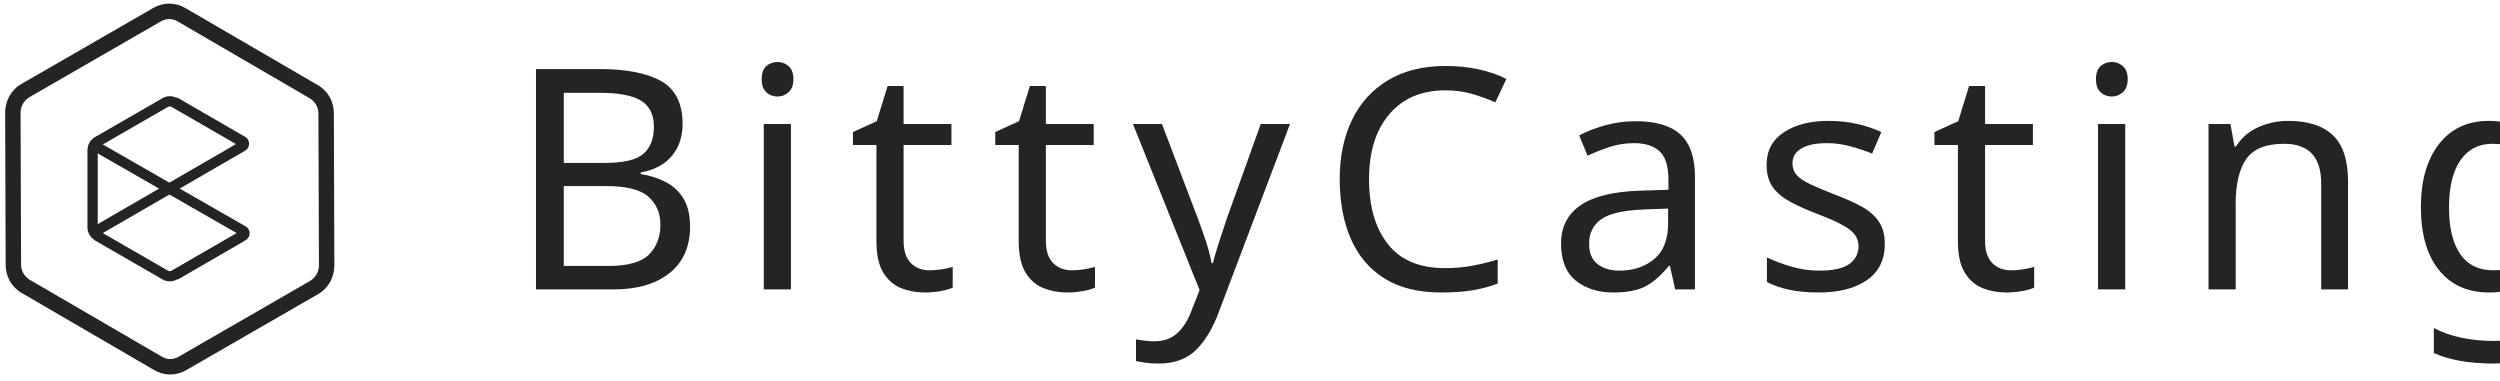
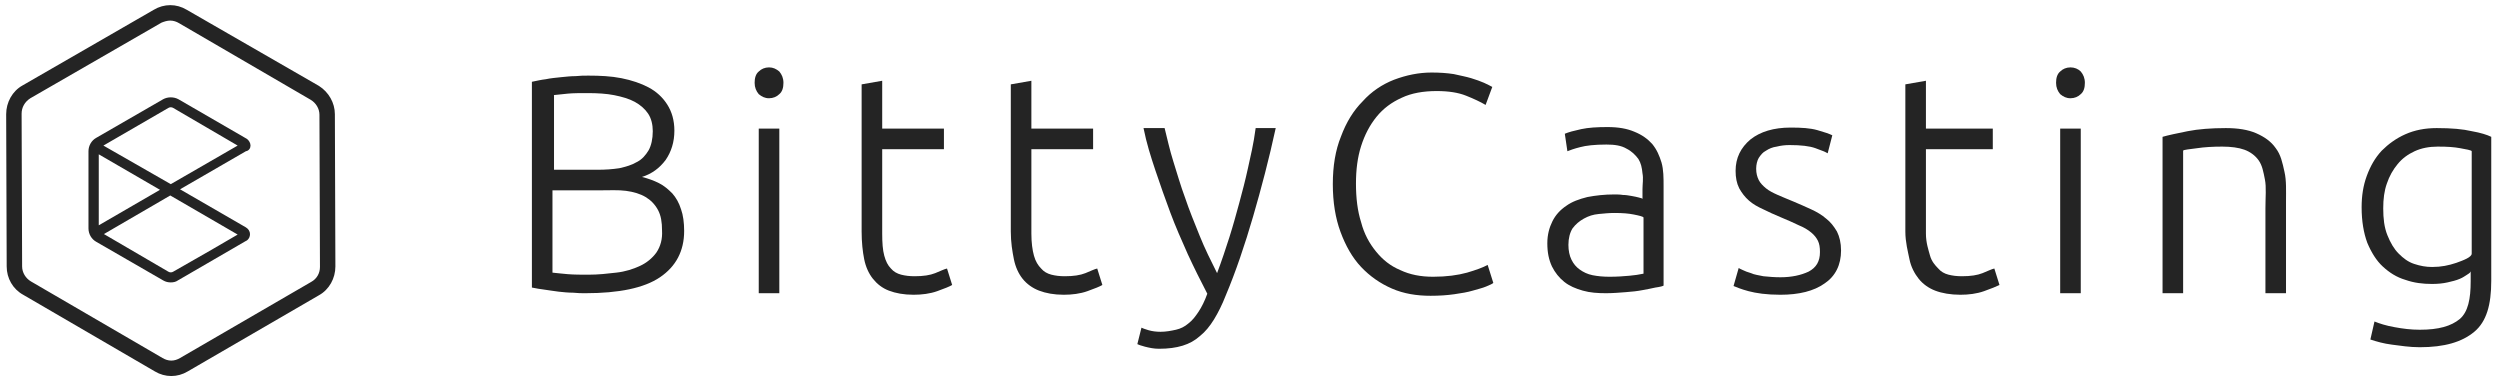
- <svg xmlns="http://www.w3.org/2000/svg" version="1.1" id="Layer_1" x="0px" y="0px" viewBox="-56 164 486 74" style="enable-background:new -56 164 486 74;" xml:space="preserve">
+ <svg xmlns="http://www.w3.org/2000/svg" version="1.1" id="Layer_1" x="0px" y="0px" viewBox="-177 558.5 486 74" style="enable-background:new -177 558.5 486 74;" xml:space="preserve">
  <style type="text/css">
	.st0{fill:#242424;}
- 	.st1{font-family:'Ubuntu-Light';}
- 	.st2{font-size:60px;}
- 	.st3{letter-spacing:6;}
- 	.st4{fill:none;stroke:#242424;stroke-width:2;stroke-miterlimit:10;}
- 	.st5{fill:none;stroke:#242424;stroke-width:2;stroke-linejoin:round;stroke-miterlimit:10;}
</style>
-   <text id="XMLID_813_" transform="matrix(1 0 0 1 42.3821 220.2651)" class="st0 st1 st2 st3">BittyCasting</text>
-   <g id="XMLID_945_">
-     <path class="st0" d="M-23.1,167.7L-23.1,167.7c0.6,0,1.2,0.2,1.7,0.5l25.6,14.9c1,0.6,1.7,1.7,1.7,2.9L6,215.6c0,1.2-0.6,2.3-1.7,3   l-25.5,14.7c-0.5,0.3-1.1,0.5-1.7,0.5c-0.6,0-1.2-0.2-1.7-0.5l-25.6-14.9c-1-0.6-1.7-1.7-1.7-2.9l-0.1-29.6c0-1.2,0.6-2.3,1.7-3   l25.5-14.7C-24.3,167.9-23.7,167.7-23.1,167.7 M-23.1,164.7c-1.1,0-2.2,0.3-3.2,0.9l-25.5,14.7c-2,1.1-3.2,3.3-3.2,5.6l0.1,29.6   c0,2.3,1.2,4.4,3.2,5.5l25.6,14.9c1,0.6,2.1,0.9,3.2,0.9c1.1,0,2.2-0.3,3.2-0.9l25.5-14.7c2-1.1,3.2-3.3,3.2-5.6L8.9,186   c0-2.3-1.2-4.4-3.2-5.5l-25.6-14.9C-20.9,165-22,164.7-23.1,164.7L-23.1,164.7z" />
+   <g id="XMLID_9_">
+     <path id="XMLID_122_" class="st0" d="M-46.3,596.1c-0.8-0.8-1.6-1.5-2.6-2s-2.1-0.9-3.3-1.2c1.9-0.6,3.4-1.7,4.6-3.3   c1.1-1.6,1.7-3.5,1.7-5.7c0-2-0.5-3.7-1.4-5.1c-0.9-1.4-2.1-2.5-3.6-3.3s-3.3-1.4-5.3-1.8s-4.2-0.5-6.4-0.5c-0.8,0-1.6,0-2.5,0.1   c-0.9,0-1.8,0.1-2.8,0.2c-0.9,0.1-2.1,0.2-3,0.4c-0.9,0.1-1.7,0.3-2.7,0.5v40c1,0.2,1.6,0.3,2.4,0.4c0.8,0.1,1.9,0.3,2.8,0.4   s1.9,0.2,2.8,0.2c0.9,0.1,1.7,0.1,2.4,0.1c6.5,0,11.4-1,14.5-3.1c3.1-2.1,4.7-5.1,4.7-9c0-1.6-0.2-3.1-0.6-4.2   C-45,597.9-45.6,596.9-46.3,596.1z M-69.5,577c1-0.1,1.8-0.2,2.9-0.3c1-0.1,2.4-0.1,3.9-0.1c1.8,0,3.6,0.1,5.1,0.4s2.9,0.7,4,1.3   c1.1,0.6,2,1.4,2.6,2.3c0.6,0.9,0.9,2.1,0.9,3.4c0,1.5-0.3,2.8-0.8,3.7c-0.6,1-1.3,1.8-2.3,2.3c-1,0.6-2.1,0.9-3.4,1.2   c-1.3,0.2-2.7,0.3-4.2,0.3h-8.5V577H-69.5z M-49.4,607.6c-0.8,1.1-1.9,2-3.2,2.6c-1.3,0.6-2.8,1.1-4.6,1.3   c-1.7,0.2-3.5,0.4-5.4,0.4c-1.2,0-2.8,0-4-0.1c-1.2-0.1-2-0.2-3-0.3v-16h9.3c1.8,0,3.5-0.1,5,0.1c1.5,0.2,2.8,0.6,3.8,1.2   c1,0.6,1.8,1.4,2.4,2.5c0.6,1.1,0.8,2.4,0.8,4C-48.2,605-48.6,606.4-49.4,607.6z" />
+     <path id="XMLID_125_" class="st0" d="M-27.5,571.6c-0.8,0-1.5,0.3-2,0.8c-0.6,0.5-0.8,1.3-0.8,2.2c0,0.9,0.3,1.6,0.8,2.2   c0.6,0.5,1.2,0.8,2,0.8s1.5-0.3,2-0.8c0.6-0.5,0.8-1.3,0.8-2.2c0-0.9-0.3-1.6-0.8-2.2C-26.1,571.9-26.7,571.6-27.5,571.6z" />
+     <rect id="XMLID_126_" x="-29.5" y="583.5" class="st0" width="4" height="32" />
+     <path id="XMLID_127_" class="st0" d="M4.8,611.6c-1,0.4-2.3,0.6-4,0.6c-1,0-1.8-0.1-2.6-0.3s-1.5-0.6-2-1.2c-0.6-0.6-1-1.4-1.3-2.5   s-0.4-2.5-0.4-4.3v-16.4h12v-4h-12v-9.3l-4,0.7v28.6c0,2.1,0.2,3.9,0.5,5.4s0.9,2.8,1.7,3.8s1.8,1.8,3.1,2.3s2.9,0.8,4.8,0.8   c1.6,0,3.2-0.2,4.6-0.7c1.4-0.5,2.4-0.9,2.9-1.2l-1-3.2C6.6,610.8,5.8,611.2,4.8,611.6z" />
+     <path id="XMLID_128_" class="st0" d="M34,611.6c-1,0.4-2.3,0.6-4,0.6c-1,0-1.8-0.1-2.6-0.3s-1.5-0.6-2-1.2   c-0.6-0.6-1.1-1.4-1.4-2.5c-0.3-1.1-0.5-2.5-0.5-4.3v-16.4h12v-4h-12v-9.3l-4,0.7v28.6c0,2.1,0.3,3.9,0.6,5.4s0.9,2.8,1.7,3.8   s1.9,1.8,3.2,2.3s2.9,0.8,4.8,0.8c1.6,0,3.2-0.2,4.6-0.7c1.4-0.5,2.4-0.9,2.9-1.2l-1-3.2C35.8,610.8,35,611.2,34,611.6z" />
+     <path id="XMLID_129_" class="st0" d="M65.6,591.2c-0.5,2.3-1.1,4.6-1.7,6.8c-0.6,2.2-1.2,4.4-1.9,6.6c-0.7,2.2-1.5,4.6-2.4,7   c-1.2-2.4-2.4-4.8-3.4-7.3s-2-4.9-2.8-7.3c-0.9-2.4-1.6-4.9-2.3-7.1s-1.2-4.5-1.7-6.5h-4.1c0.6,3,1.4,5.5,2.3,8.2   c0.9,2.7,1.9,5.5,2.9,8.2c1,2.7,2.2,5.4,3.4,8.1c1.2,2.6,2.5,5.2,3.8,7.7c-0.5,1.4-1.1,2.6-1.7,3.5c-0.6,0.9-1.2,1.7-2,2.3   c-0.7,0.6-1.5,1-2.4,1.2c-0.9,0.2-1.9,0.4-3,0.4c-0.8,0-1.6-0.1-2.3-0.3s-1.2-0.4-1.4-0.5l-0.8,3.2c0.2,0.1,0.7,0.3,1.5,0.5   c0.8,0.2,1.7,0.4,2.7,0.4c1.8,0,3.3-0.2,4.6-0.6s2.4-1,3.4-1.9c1-0.8,1.9-1.9,2.7-3.2c0.8-1.3,1.6-2.9,2.3-4.7   c1.9-4.5,3.7-9.8,5.3-15.3s3.1-11.2,4.4-17.2h-3.9C66.7,586.5,66.1,588.9,65.6,591.2z" />
+     <path id="XMLID_130_" class="st0" d="M108.2,611.5c-1.8,0.5-4,0.8-6.6,0.8c-2.4,0-4.5-0.4-6.4-1.3c-1.9-0.8-3.4-2-4.7-3.6   c-1.3-1.6-2.3-3.4-2.9-5.7c-0.7-2.2-1-4.7-1-7.5c0-2.7,0.3-5.1,1-7.3s1.7-4.1,3-5.7s2.9-2.8,4.9-3.7c1.9-0.9,4.2-1.3,6.8-1.3   c2.3,0,4.2,0.3,5.7,0.9c1.5,0.6,2.8,1.2,3.8,1.8l1.3-3.5c-0.4-0.2-0.9-0.5-1.6-0.8c-0.7-0.3-1.5-0.6-2.5-0.9s-2.1-0.5-3.4-0.8   c-1.3-0.2-2.7-0.3-4.3-0.3c-2.5,0-4.9,0.5-7.3,1.4c-2.3,0.9-4.4,2.3-6.1,4.2c-1.8,1.8-3.2,4.1-4.2,6.8c-1.1,2.7-1.6,5.8-1.6,9.3   s0.5,6.6,1.5,9.3c1,2.7,2.3,5,4,6.8s3.7,3.2,6,4.2s4.8,1.4,7.5,1.4c1.7,0,3.2-0.1,4.6-0.3s2.6-0.4,3.6-0.7s1.9-0.5,2.6-0.8   s1.2-0.5,1.4-0.7l-1.1-3.5C111.3,610.5,109.9,611,108.2,611.5z" />
+     <path id="XMLID_133_" class="st0" d="M144.2,586.5c-0.9-1-2-1.8-3.5-2.4c-1.4-0.6-3.1-0.9-5.2-0.9c-2,0-3.7,0.1-5.1,0.4   c-1.4,0.3-2.5,0.6-3.2,0.9l0.5,3.4c0.5-0.2,1.3-0.5,2.5-0.8c1.1-0.3,2.8-0.5,5.1-0.5c1.6,0,2.9,0.2,3.9,0.8c1,0.5,1.7,1.2,2.3,2   c0.5,0.8,0.7,1.7,0.8,2.8c0.2,1,0,2.1,0,3.1v1.9c0-0.1-0.2-0.2-0.7-0.3c-0.4-0.1-0.8-0.2-1.4-0.3c-0.6-0.1-1.1-0.2-1.7-0.2   c-0.6-0.1-1.2-0.1-1.7-0.1c-1.9,0-3.6,0.2-5.2,0.5c-1.6,0.4-3,0.9-4.1,1.7c-1.2,0.8-2.1,1.8-2.7,3s-1,2.6-1,4.3   c0,1.8,0.3,3.2,0.9,4.5c0.6,1.2,1.4,2.2,2.4,3c1,0.8,2.2,1.3,3.6,1.7c1.4,0.4,2.9,0.5,4.5,0.5c1.3,0,2.5-0.1,3.8-0.2   c1.3-0.1,2.3-0.2,3.3-0.4s1.7-0.3,2.5-0.5c0.8-0.1,1.6-0.3,1.6-0.4v-19.3c0-1.6,0-3.2-0.4-4.6C145.6,588.8,145.1,587.6,144.2,586.5   z M142.5,611.7c-1,0.2-1.6,0.3-2.7,0.4c-1.1,0.1-2.4,0.2-3.9,0.2c-1.2,0-2.3-0.1-3.3-0.3s-1.8-0.6-2.5-1.1s-1.2-1.1-1.6-1.9   c-0.4-0.8-0.6-1.8-0.6-2.9c0-1.3,0.3-2.4,0.8-3.2c0.6-0.8,1.3-1.4,2.2-1.9c0.9-0.5,1.8-0.8,2.9-0.9c1.1-0.1,2-0.2,3-0.2   c1.7,0,2.8,0.1,3.8,0.3s1.9,0.4,1.9,0.6L142.5,611.7L142.5,611.7z" />
+     <path id="XMLID_134_" class="st0" d="M178,601c-0.8-0.7-1.8-1.3-2.9-1.8s-2.2-1-3.4-1.5c-1.2-0.5-2.2-0.9-3.1-1.3   c-0.9-0.4-1.7-0.8-2.3-1.3c-0.6-0.5-1.1-1-1.4-1.6c-0.3-0.6-0.5-1.3-0.5-2.2c0-0.8,0.2-1.6,0.5-2.1c0.4-0.6,0.8-1.1,1.4-1.4   c0.6-0.4,1.3-0.7,2.1-0.8c0.8-0.2,1.6-0.3,2.5-0.3c2.2,0,3.9,0.2,5,0.6c1.1,0.4,1.9,0.7,2.4,1l0.9-3.5c-0.6-0.3-1.5-0.6-2.9-1   c-1.4-0.4-3.1-0.5-5.2-0.5c-3.3,0-5.9,0.8-7.8,2.3c-1.9,1.6-2.9,3.6-2.9,6.1c0,1.3,0.2,2.4,0.7,3.4c0.5,0.9,1.1,1.7,1.9,2.4   c0.8,0.7,1.7,1.2,2.8,1.7c1,0.5,2.1,1,3.3,1.5c1.4,0.6,2.6,1.1,3.6,1.6c1,0.4,1.8,0.9,2.4,1.4s1,1,1.3,1.6c0.3,0.6,0.4,1.3,0.4,2.2   c0,1.8-0.7,3-2.2,3.8c-1.5,0.7-3.3,1.1-5.5,1.1c-1.2,0-2.3-0.1-3.3-0.2c-0.9-0.2-1.8-0.3-2.4-0.6c-0.7-0.2-1.2-0.4-1.6-0.6   c-0.4-0.2-0.7-0.3-0.8-0.4l-1,3.5c0.5,0.2,1.4,0.6,2.9,1c1.5,0.4,3.5,0.7,6.2,0.7c3.6,0,6.5-0.7,8.6-2.2c2.1-1.4,3.2-3.6,3.2-6.4   c0-1.5-0.3-2.7-0.8-3.7C179.5,602.5,178.9,601.7,178,601z" />
+     <path id="XMLID_135_" class="st0" d="M208.4,611.6c-1,0.4-2.3,0.6-4,0.6c-1,0-1.8-0.1-2.6-0.3c-0.8-0.2-1.5-0.6-2-1.2   c-0.6-0.6-1.3-1.4-1.6-2.5c-0.3-1.1-0.8-2.5-0.8-4.3v-16.4h13v-4h-13v-9.3l-4,0.7v28.6c0,2.1,0.5,3.9,0.8,5.4s1,2.8,1.8,3.8   s1.9,1.8,3.2,2.3c1.3,0.5,3,0.8,4.9,0.8c1.6,0,3.2-0.2,4.6-0.7s2.4-0.9,3-1.2l-1-3.2C210.2,610.8,209.4,611.2,208.4,611.6z" />
+     <path id="XMLID_136_" class="st0" d="M225.5,571.6c-0.8,0-1.5,0.3-2,0.8c-0.6,0.5-0.8,1.3-0.8,2.2c0,0.9,0.3,1.6,0.8,2.2   c0.6,0.5,1.2,0.8,2,0.8s1.5-0.3,2-0.8c0.6-0.5,0.8-1.3,0.8-2.2c0-0.9-0.3-1.6-0.8-2.2C227,571.9,226.3,571.6,225.5,571.6z" />
+     <rect id="XMLID_137_" x="223.5" y="583.5" class="st0" width="4" height="32" />
+     <path id="XMLID_138_" class="st0" d="M265.4,587.3c-0.9-1.3-2.2-2.2-3.8-2.9c-1.6-0.7-3.6-1-5.9-1c-2.8,0-5.4,0.2-7.4,0.6   c-2,0.4-3.9,0.8-4.9,1.1v30.4h4v-27.7c0-0.2,1.4-0.3,2.8-0.5c1.3-0.2,3-0.3,4.8-0.3c1.7,0,3.2,0.2,4.3,0.6c1.1,0.4,2.1,1.1,2.8,2.1   c0.7,1,0.9,2.2,1.2,3.7c0.3,1.5,0.1,3.4,0.1,5.6v16.5h4v-17.8c0-2.1,0.1-4.1-0.3-5.8C266.7,590.1,266.4,588.6,265.4,587.3z" />
+     <path id="XMLID_141_" class="st0" d="M303.5,584c-1.7-0.4-3.9-0.6-6.8-0.6c-2.3,0-4.3,0.4-6.1,1.2c-1.8,0.8-3.3,1.9-4.6,3.2   c-1.3,1.4-2.2,3-2.9,4.9c-0.7,1.9-1,3.9-1,6.1c0,2.7,0.4,5,1.1,6.9c0.8,1.9,1.8,3.5,3,4.6c1.3,1.2,2.7,2.1,4.4,2.6   c1.7,0.6,3.4,0.8,5.2,0.8c1.1,0,2.1-0.1,3-0.3s1.7-0.4,2.4-0.7c0.7-0.3,0.9-0.5,1.4-0.8s0.7-0.5,0.7-0.7v2c0,3.4-0.5,5.9-2.1,7.3   c-1.7,1.4-4.1,2.1-7.8,2.1c-1.7,0-3.3-0.2-4.9-0.5c-1.7-0.3-2.9-0.7-3.9-1.1l-0.8,3.5c1.2,0.4,2.6,0.8,4.2,1s3.4,0.5,5.4,0.5   c4.8,0,8.2-1,10.6-3s3.3-5.3,3.3-9.9v-28C306.5,584.7,305.2,584.3,303.5,584z M303.5,607.8c0,0.7-1.6,1.3-3,1.8   c-1.5,0.5-2.9,0.8-4.7,0.8c-1.2,0-2.3-0.2-3.5-0.6c-1.2-0.4-2.1-1.1-3-2c-0.9-0.9-1.6-2.1-2.2-3.6s-0.8-3.2-0.8-5.2   c0-1.8,0.2-3.4,0.7-4.8c0.5-1.5,1.2-2.7,2.1-3.8c0.9-1.1,2-1.9,3.3-2.5c1.3-0.6,2.8-0.9,4.5-0.9c2,0,3.2,0.1,4.3,0.3   c1.1,0.2,2.3,0.4,2.3,0.6L303.5,607.8L303.5,607.8z" />
+     <path id="XMLID_144_" class="st0" d="M-115,575.2l-25.7-14.8c-1-0.6-2.1-0.9-3.2-0.9c-1.1,0-2.2,0.3-3.2,0.9l-25.5,14.7   c-2,1.1-3.2,3.3-3.2,5.6l0.1,29.6c0,2.3,1.2,4.4,3.2,5.5l25.6,14.9c1,0.6,2.1,0.9,3.2,0.9c1.1,0,2.2-0.3,3.2-0.9l25.5-14.8   c2-1.1,3.2-3.3,3.2-5.6l-0.1-29.6C-111.9,578.5-113.1,576.4-115,575.2z M-116.5,613.3l-25.5,14.8c-0.5,0.3-1.1,0.5-1.7,0.5   c-0.6,0-1.2-0.2-1.7-0.5l-25.6-14.9c-1-0.6-1.7-1.7-1.7-2.9l-0.1-29.7c0-1.2,0.6-2.3,1.7-3l25.5-14.7c0.5-0.2,1.1-0.4,1.7-0.4   c0.6,0,1.2,0.2,1.7,0.5l25.6,14.9c1,0.6,1.7,1.7,1.7,2.9l0.1,29.6C-114.8,611.6-115.4,612.7-116.5,613.3z" />
+     <path id="XMLID_147_" class="st0" d="M-128.3,586.8c0-0.5-0.3-1-0.7-1.3l-13.3-7.7l0,0l0,0c-0.9-0.5-2.1-0.5-3,0l-13,7.5   c-0.9,0.5-1.5,1.5-1.5,2.6v15c0,1.1,0.6,2.1,1.5,2.6l13,7.5c0.5,0.3,1,0.4,1.5,0.4s1-0.1,1.4-0.4l0,0l6.9-4l6.2-3.6l0,0l0.2-0.1   c0.5-0.3,0.7-0.8,0.7-1.3s-0.3-1-0.8-1.3l-12.8-7.4l12.8-7.4C-128.6,587.8-128.3,587.3-128.3,586.8z M-157.8,602.3v-13.8l11.9,6.9   L-157.8,602.3z M-130.8,604.1l-5.5,3.2l-7,4c-0.3,0.2-0.7,0.2-1,0l-12.5-7.3l12.9-7.5L-130.8,604.1z M-156.9,586.8l12.6-7.3   c0.3-0.2,0.7-0.2,1,0l12.5,7.3l-13,7.5L-156.9,586.8z" />
  </g>
-   <path id="XMLID_944_" class="st4" d="M-9,209.9l-13,7.5c-0.6,0.4-1.4,0.4-2,0l-13-7.5c-0.6-0.4-1-1-1-1.7l0-15c0-0.7,0.4-1.4,1-1.7  l13-7.5c0.6-0.4,1.4-0.4,2,0l13,7.5" />
-   <path id="XMLID_943_" class="st5" d="M-38,209.3l29.2-16.9c0.3-0.2,0.3-0.7,0-0.9l-13.3-7.7" />
-   <path id="XMLID_942_" class="st5" d="M-22,217.5l13.3-7.7c0.3-0.2,0.3-0.7,0-0.9L-38,192.1" />
</svg>
